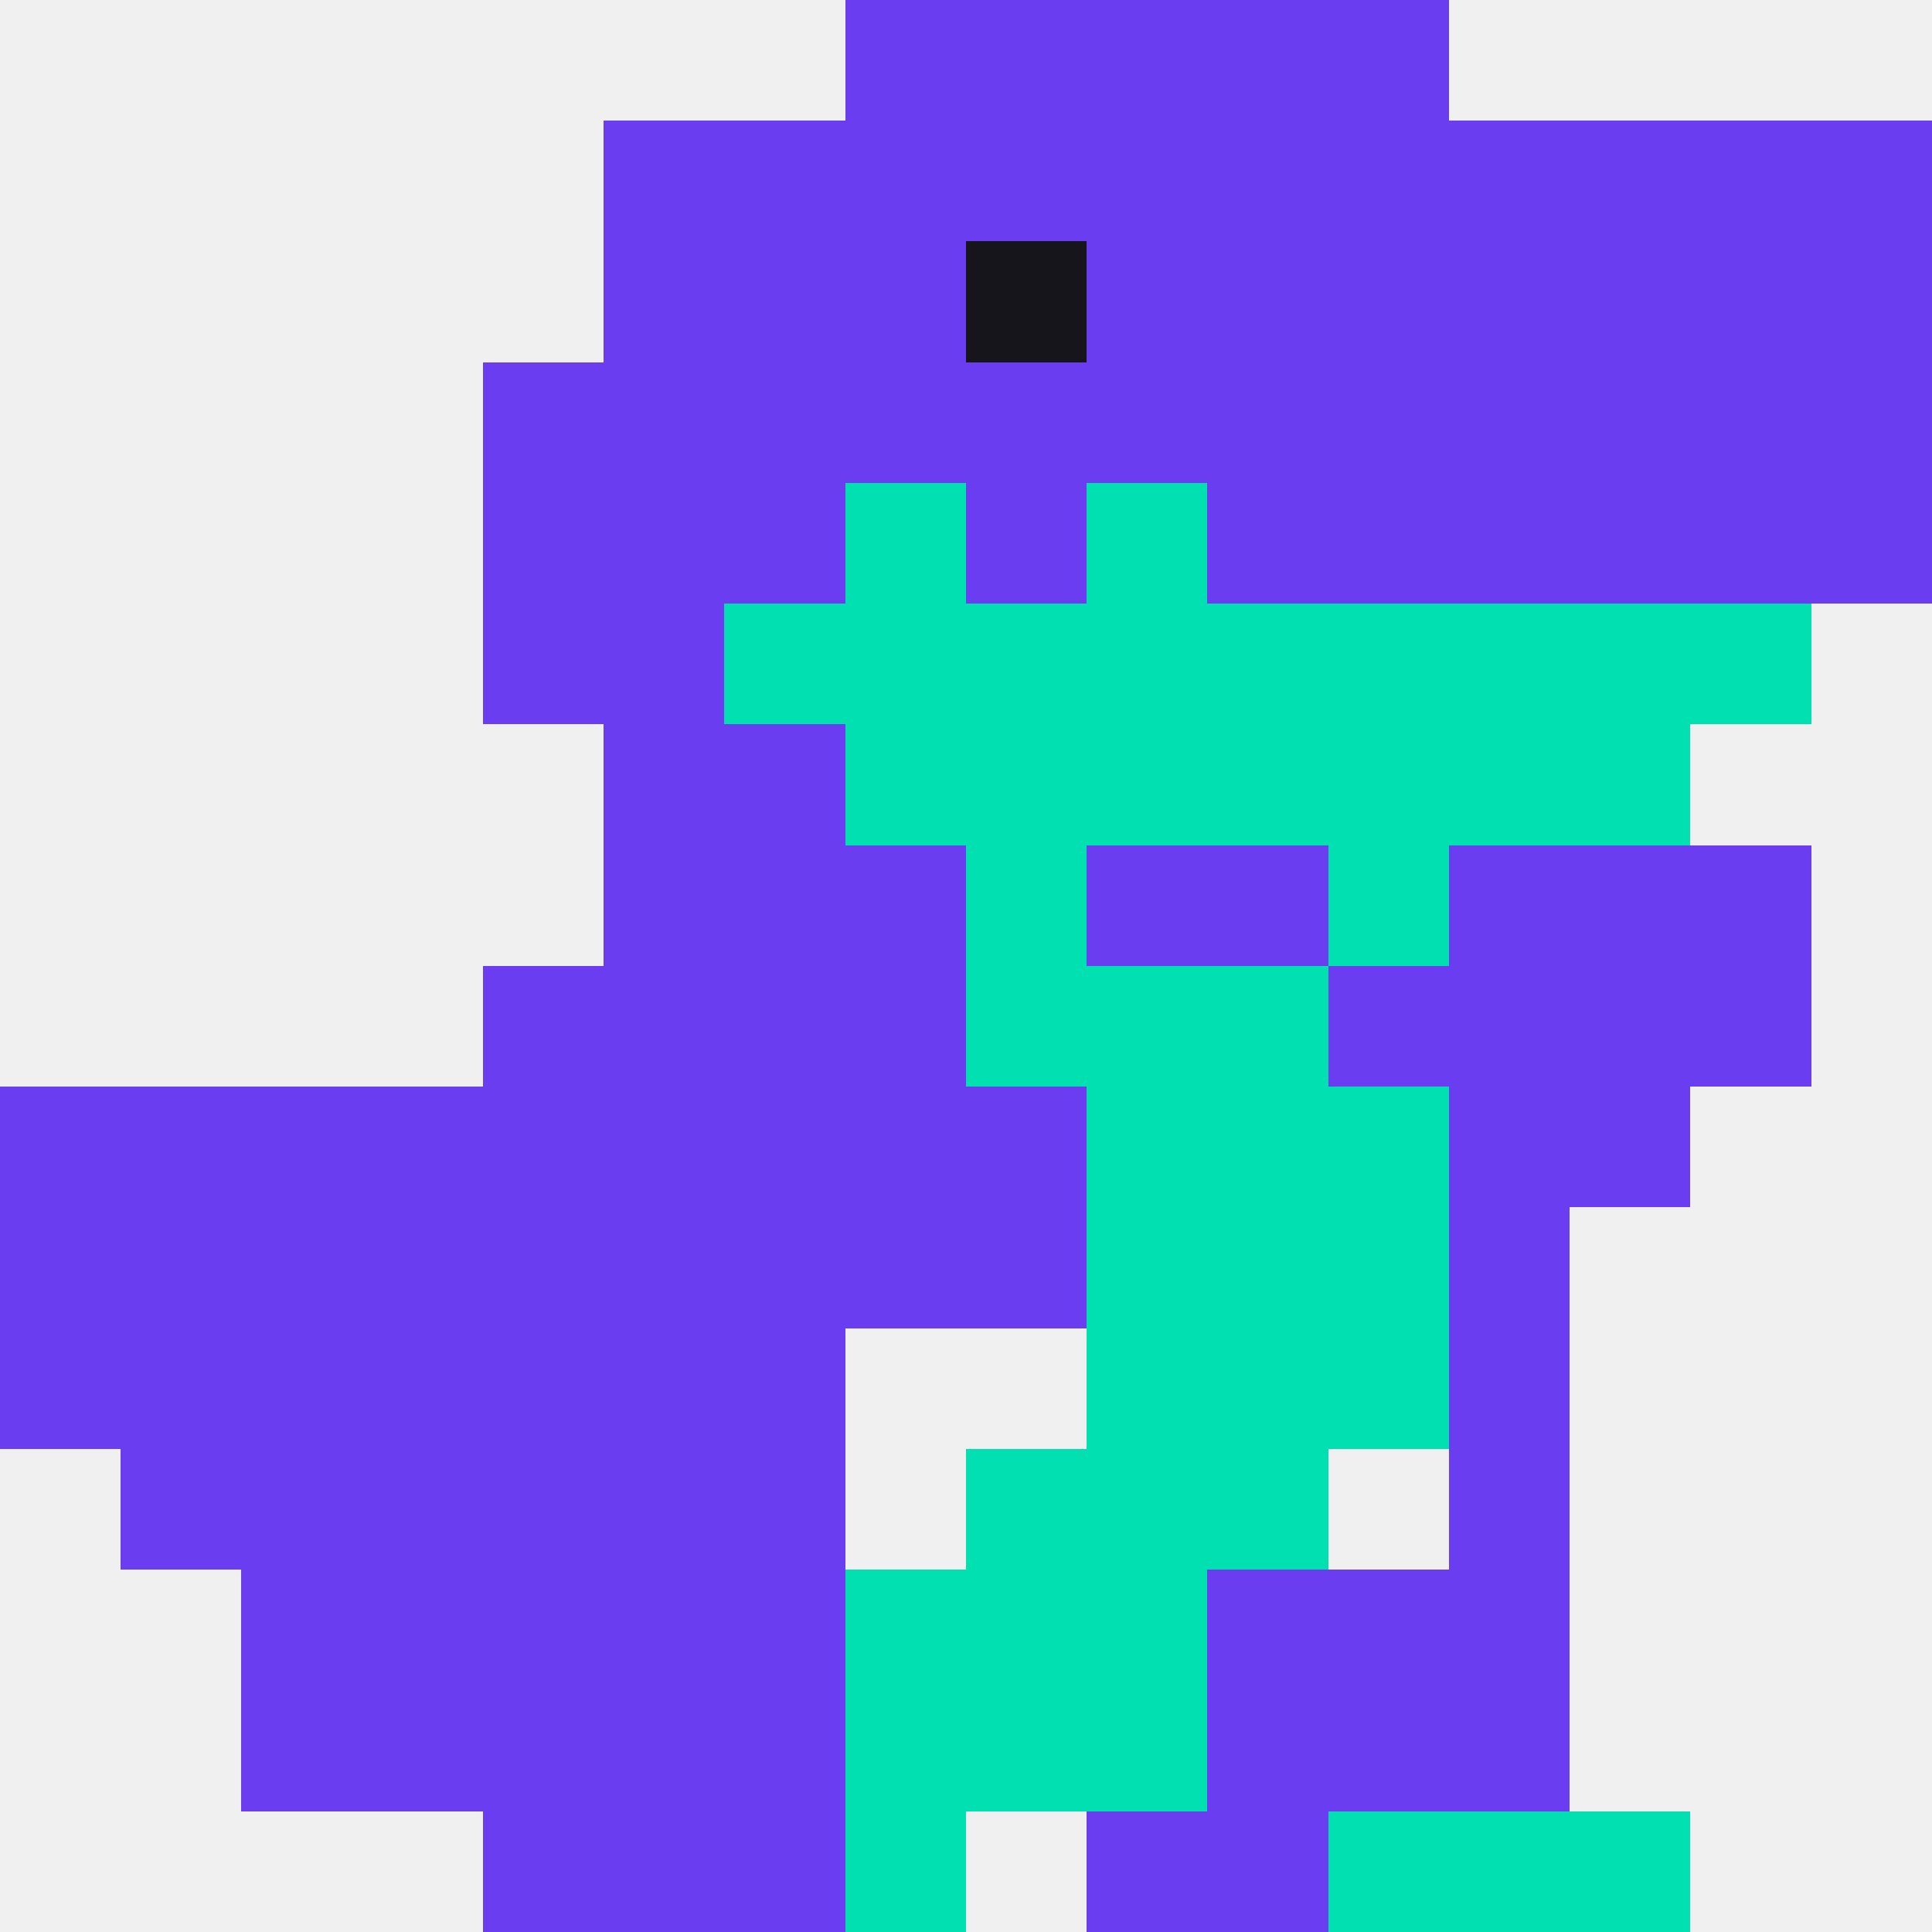
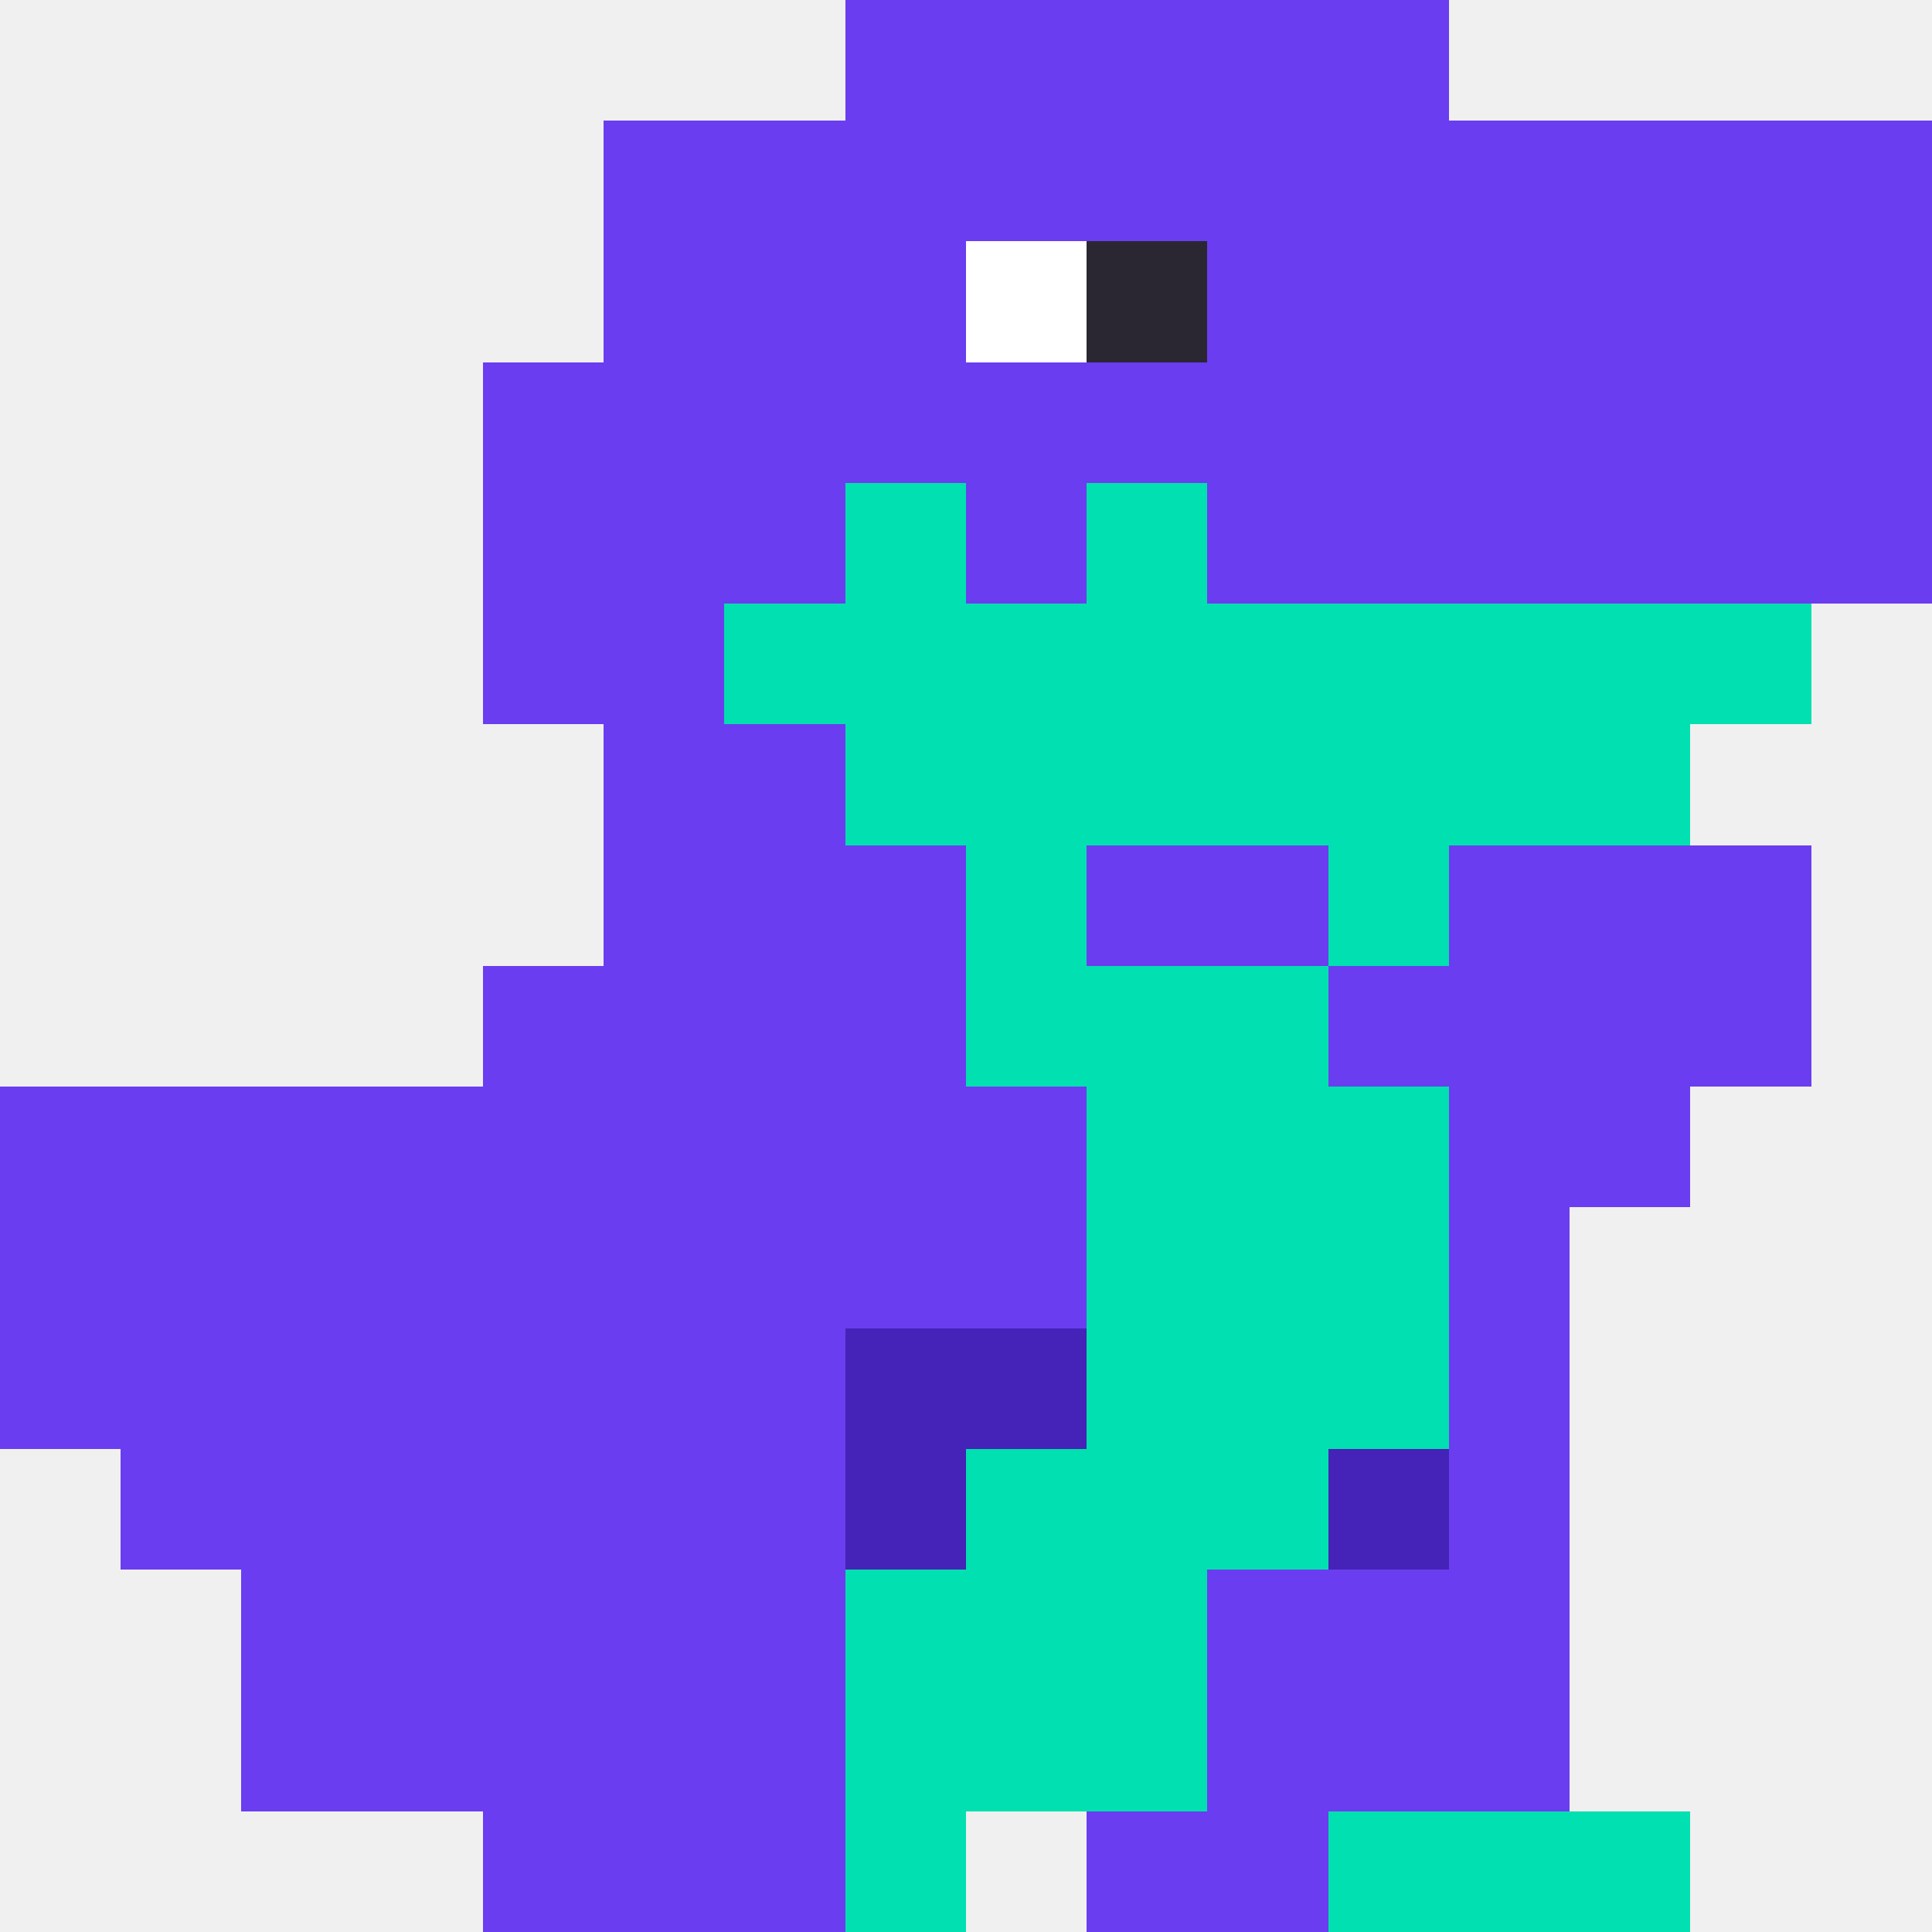
<svg xmlns="http://www.w3.org/2000/svg" viewBox="0 0 16 16" width="256" height="256" shape-rendering="crispEdges">
-   <path fill="#6a3df0" d="M7 0h5v1h-5zM5 1h11v1h-11zM5 2h3v1h-3zM9 2h7v1h-7zM4 3h12v1h-12zM4 4h3v1h-3zM8 4h1v1h-1zM10 4h6v1h-6zM4 5h2v1h-2zM5 6h2v1h-2zM5 7h3v1h-3zM9 7h2v1h-2zM12 7h3v1h-3zM4 8h4v1h-4zM11 8h4v1h-4zM0 9h9v1h-9zM12 9h2v1h-2zM0 10h9v1h-9zM12 10h1v1h-1zM0 11h7v1h-7zM12 11h1v1h-1zM1 12h6v1h-6zM12 12h1v1h-1zM2 13h5v1h-5zM10 13h3v1h-3zM2 14h5v1h-5zM10 14h3v1h-3zM4 15h3v1h-3zM9 15h2v1h-2z" />
-   <path fill="#16151c" d="M8 2h1v1h-1z" />
+   <path fill="#6a3df0" d="M7 0h5v1h-5zM5 1h11v1h-11zM5 2h3v1h-3zM10 2h6v1h-6zM4 3h12v1h-12zM4 4h3v1h-3zM8 4h1v1h-1zM10 4h6v1h-6zM4 5h2v1h-2zM5 6h2v1h-2zM5 7h3v1h-3zM9 7h2v1h-2zM12 7h3v1h-3zM4 8h4v1h-4zM11 8h4v1h-4zM0 9h9v1h-9zM12 9h2v1h-2zM0 10h9v1h-9zM12 10h1v1h-1zM0 11h7v1h-7zM12 11h1v1h-1zM1 12h6v1h-6zM12 12h1v1h-1zM2 13h5v1h-5zM10 13h3v1h-3zM2 14h5v1h-5zM10 14h3v1h-3zM4 15h3v1h-3zM9 15h2v1h-2z" />
+   <path fill="#ffffff" d="M8 2h1v1h-1z" />
+   <path fill="#2a2733" d="M9 2h1v1h-1z" />
  <path fill="#00e0b0" d="M7 4h1v1h-1zM9 4h1v1h-1zM6 5h9v1h-9zM7 6h7v1h-7zM8 7h1v1h-1zM11 7h1v1h-1zM8 8h3v1h-3zM9 9h3v1h-3zM9 10h3v1h-3zM9 11h3v1h-3zM8 12h3v1h-3zM7 13h3v1h-3zM7 14h3v1h-3zM7 15h1v1h-1zM11 15h3v1h-3z" />
+   <path fill="#4522b8" d="M7 11h2v1h-2zM7 12h1v1h-1zM11 12h1v1h-1z" />
</svg>
